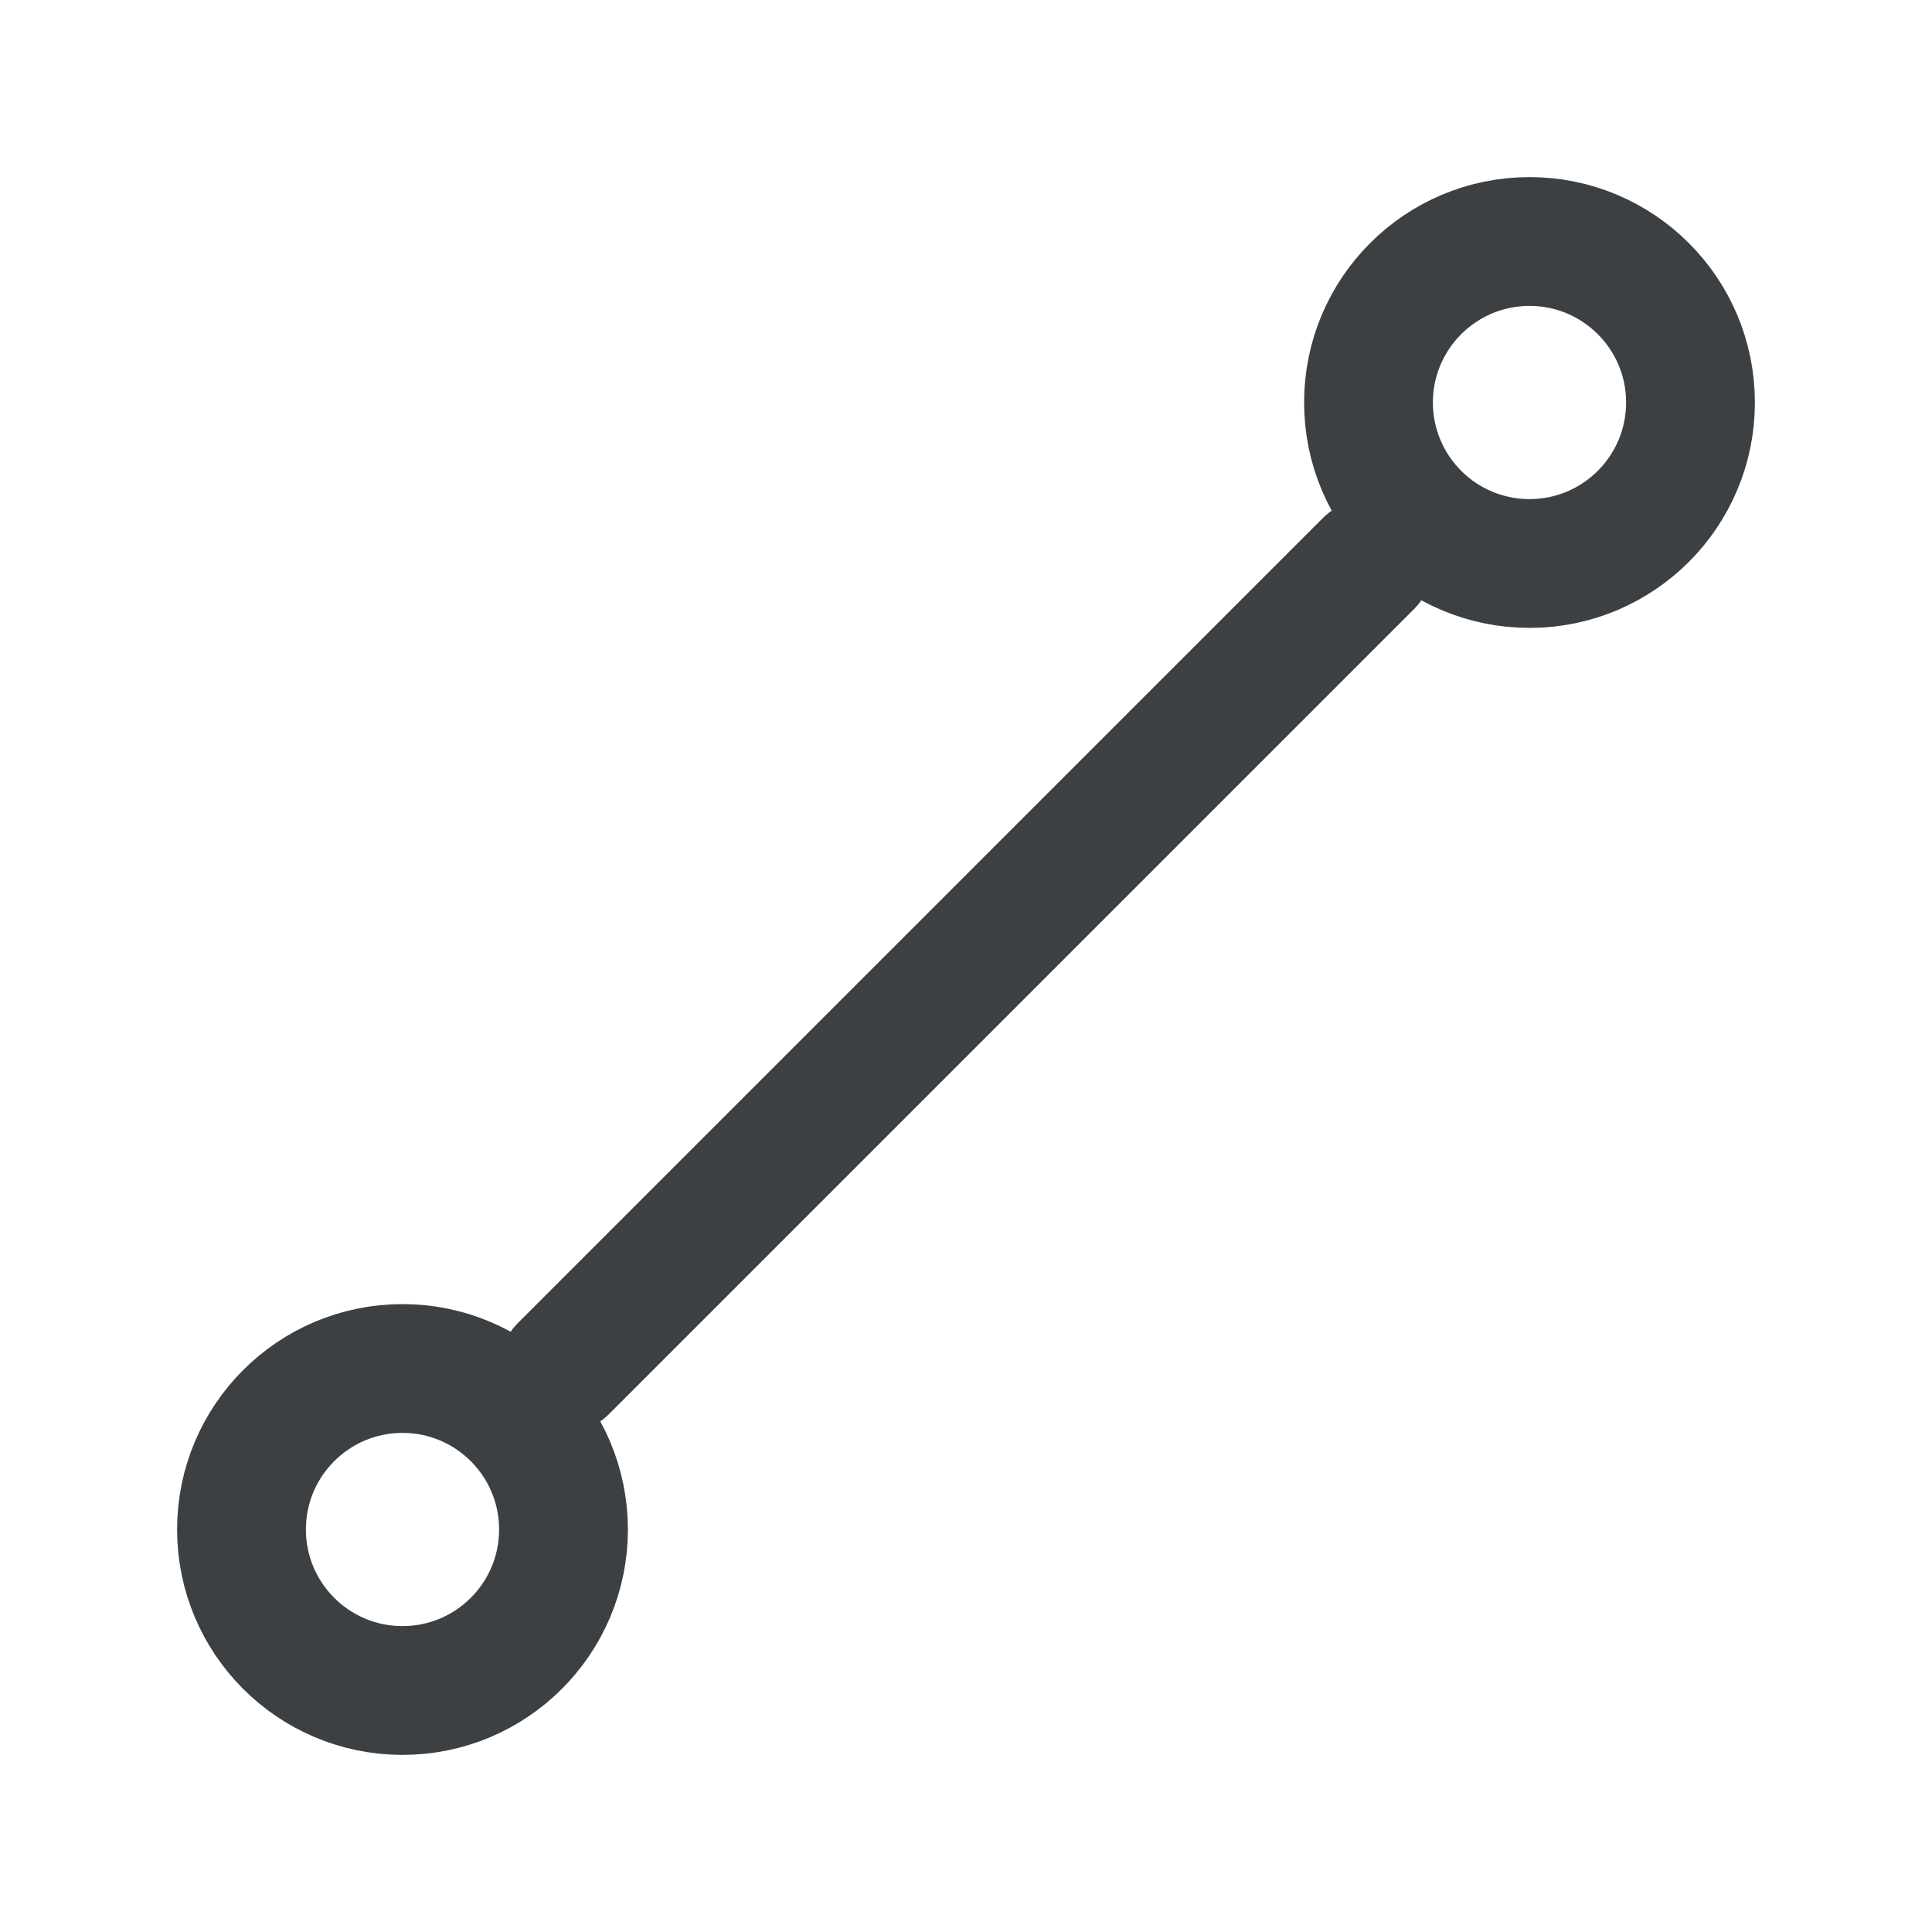
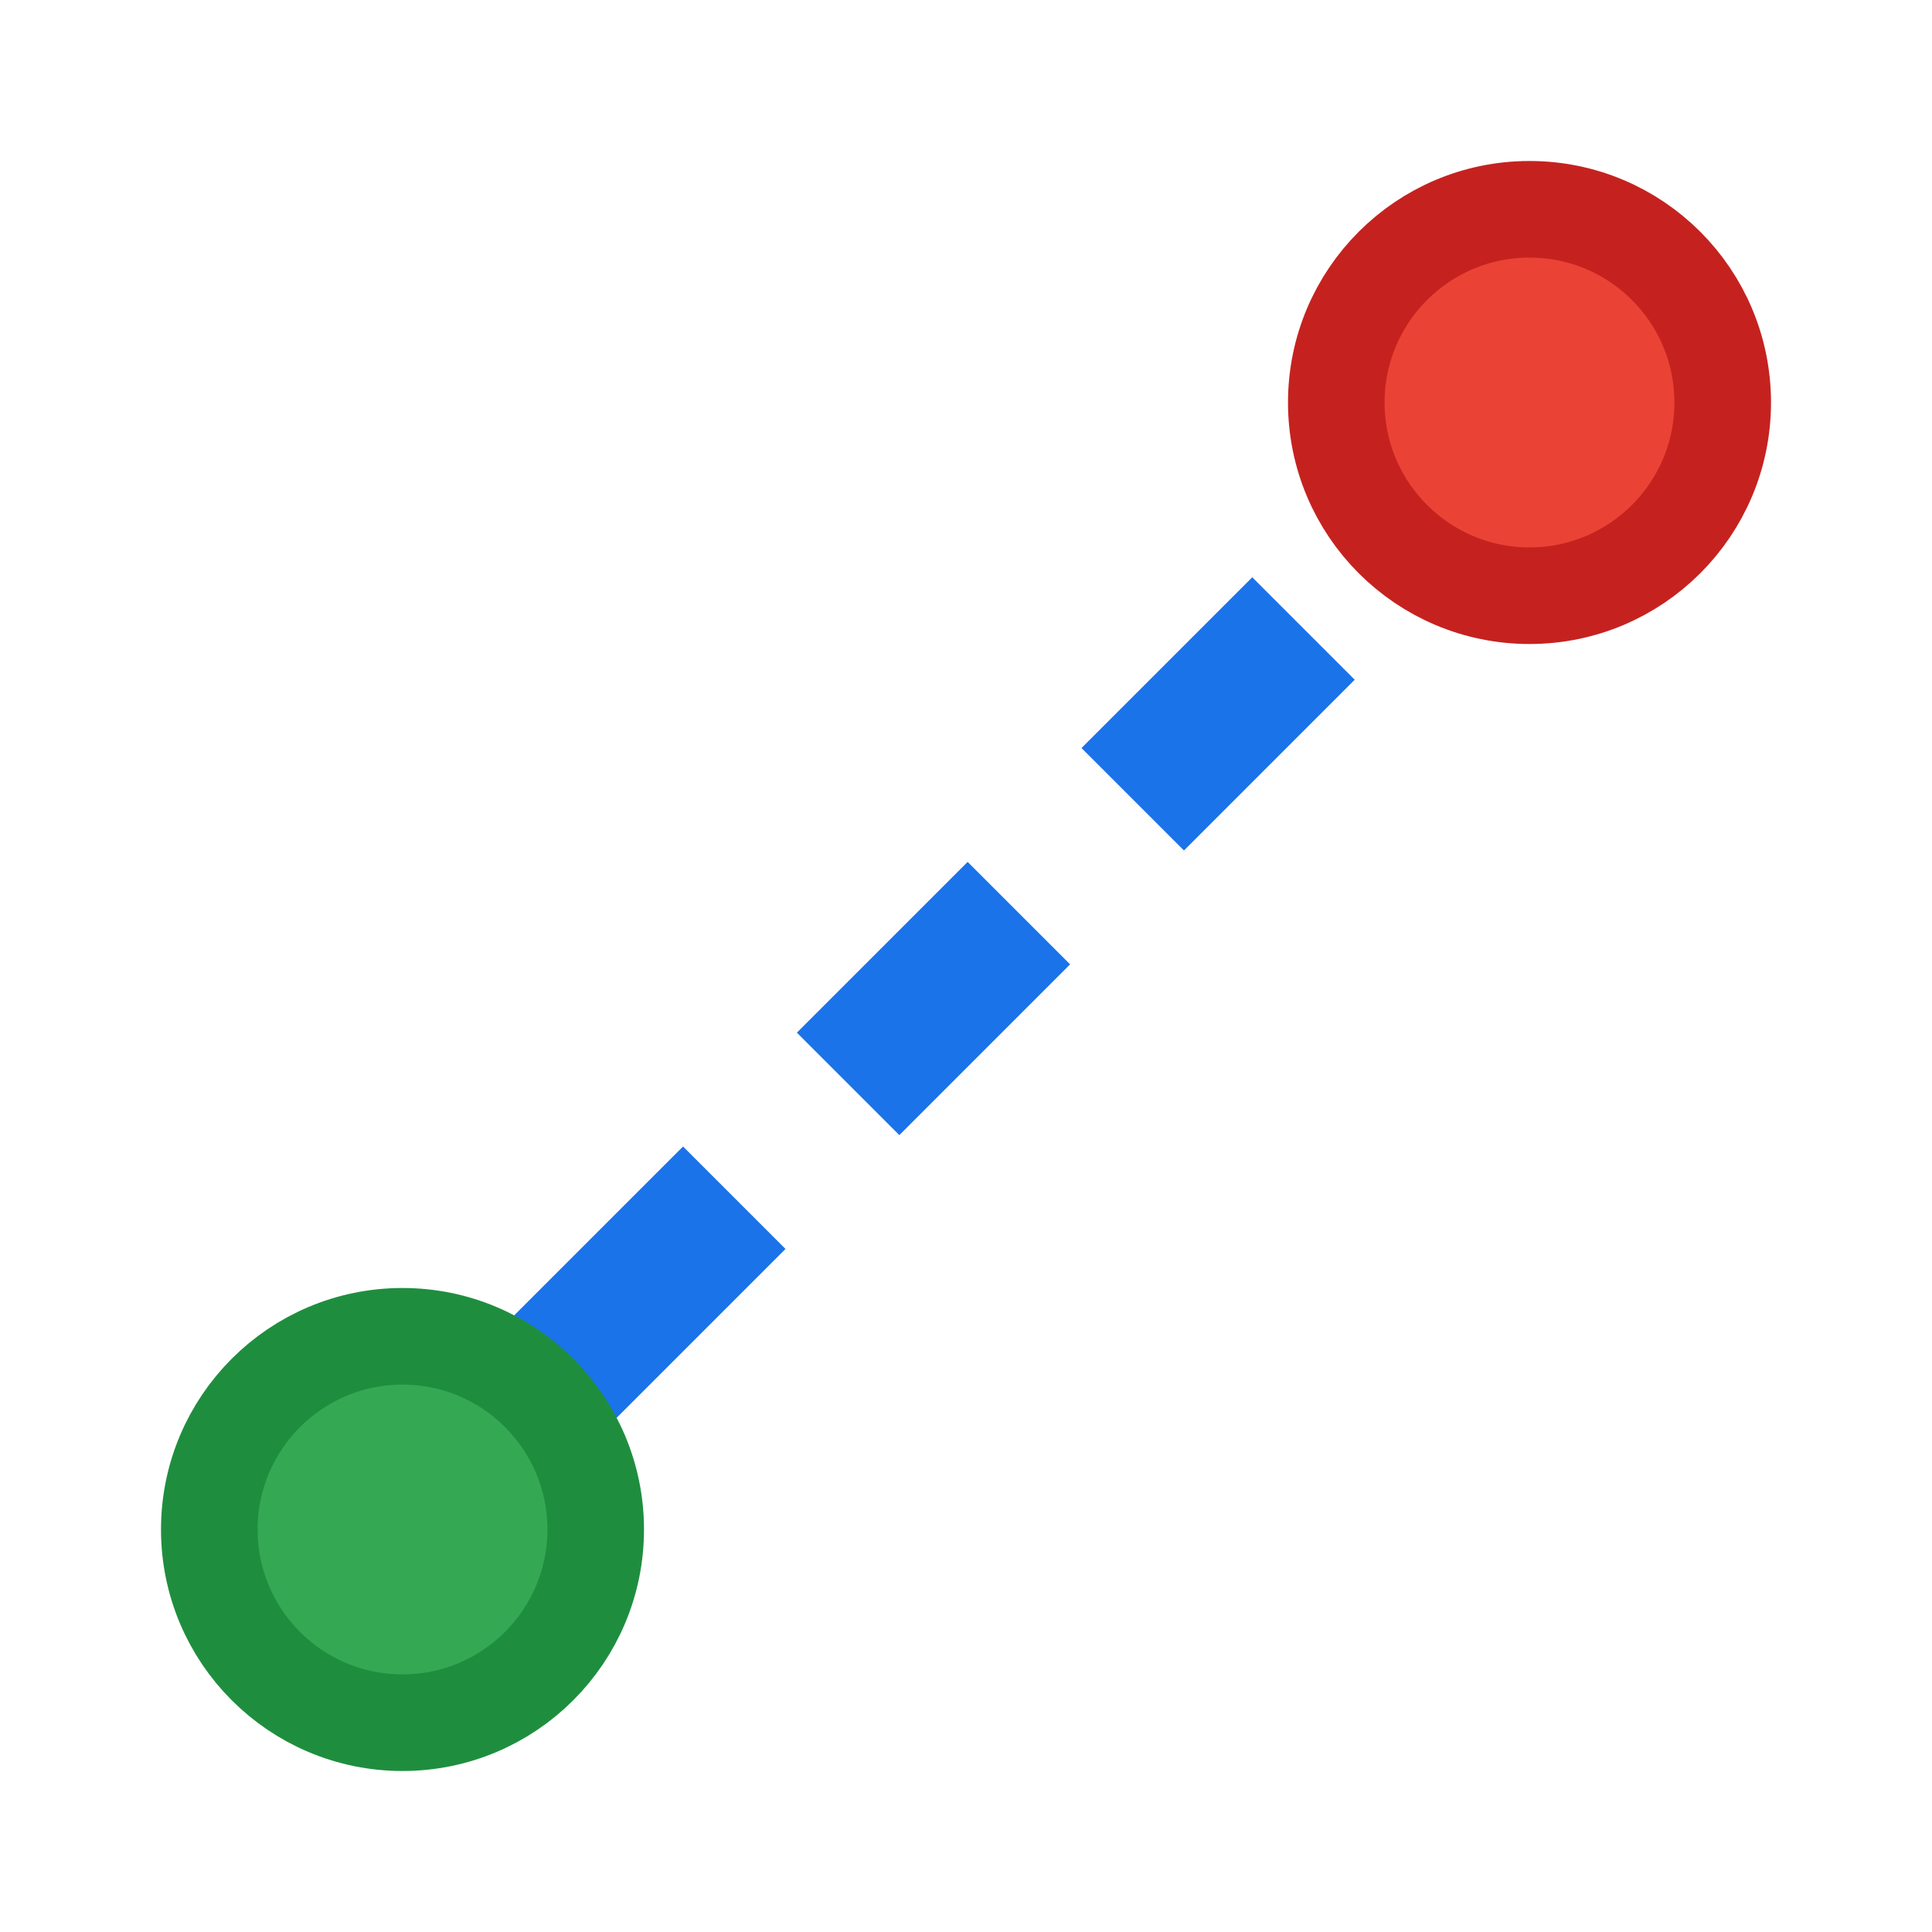
- <svg xmlns="http://www.w3.org/2000/svg" viewBox="0 0 24 24" fill="none" stroke="#3c4043" stroke-width="1.6" stroke-linecap="round" stroke-linejoin="round">
-   <circle cx="5" cy="19" r="2" />
-   <circle cx="19" cy="5" r="2" />
-   <path d="M7 17L17 7" />
+ <svg xmlns="http://www.w3.org/2000/svg" viewBox="0 0 24 24" fill="none">
+   <path d="M7 17L17 7" stroke="#1a73e8" stroke-width="1.8" stroke-dasharray="3 2" />
+   <circle cx="5" cy="19" r="2.4" fill="#34a853" stroke="#1e8e3e" stroke-width="1.2" />
+   <circle cx="19" cy="5" r="2.4" fill="#ea4335" stroke="#c5221f" stroke-width="1.2" />
</svg>
